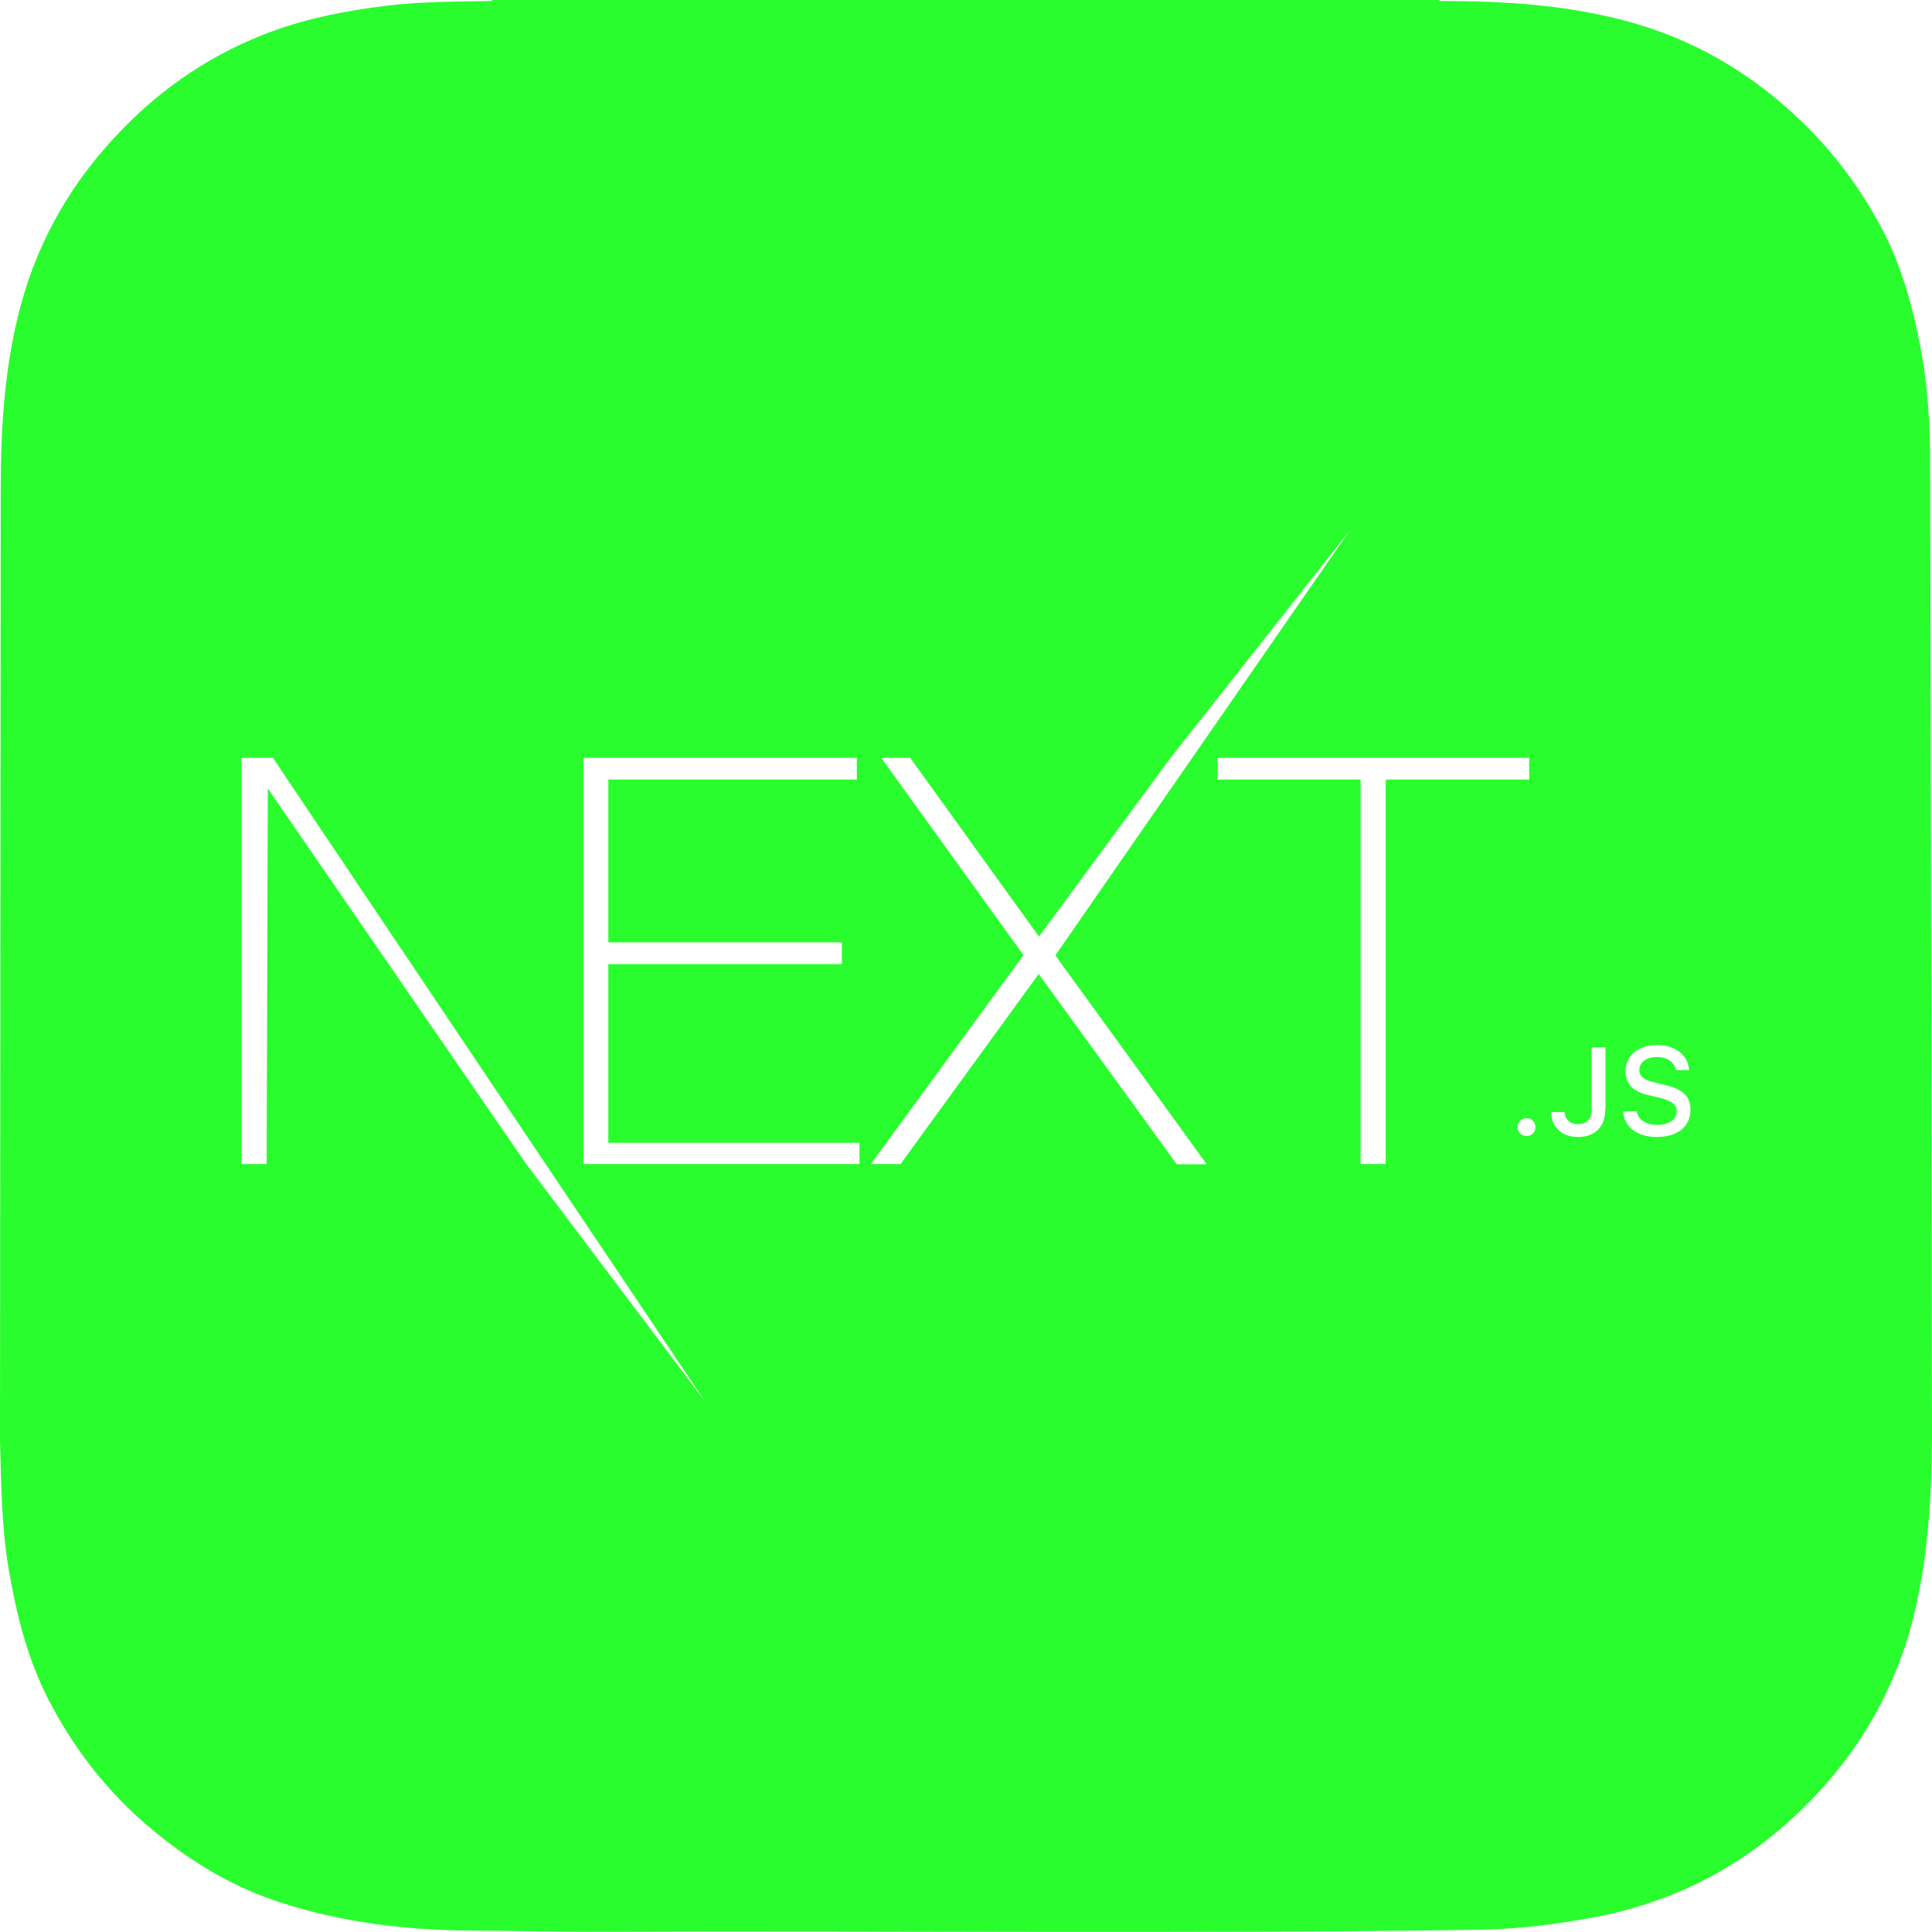
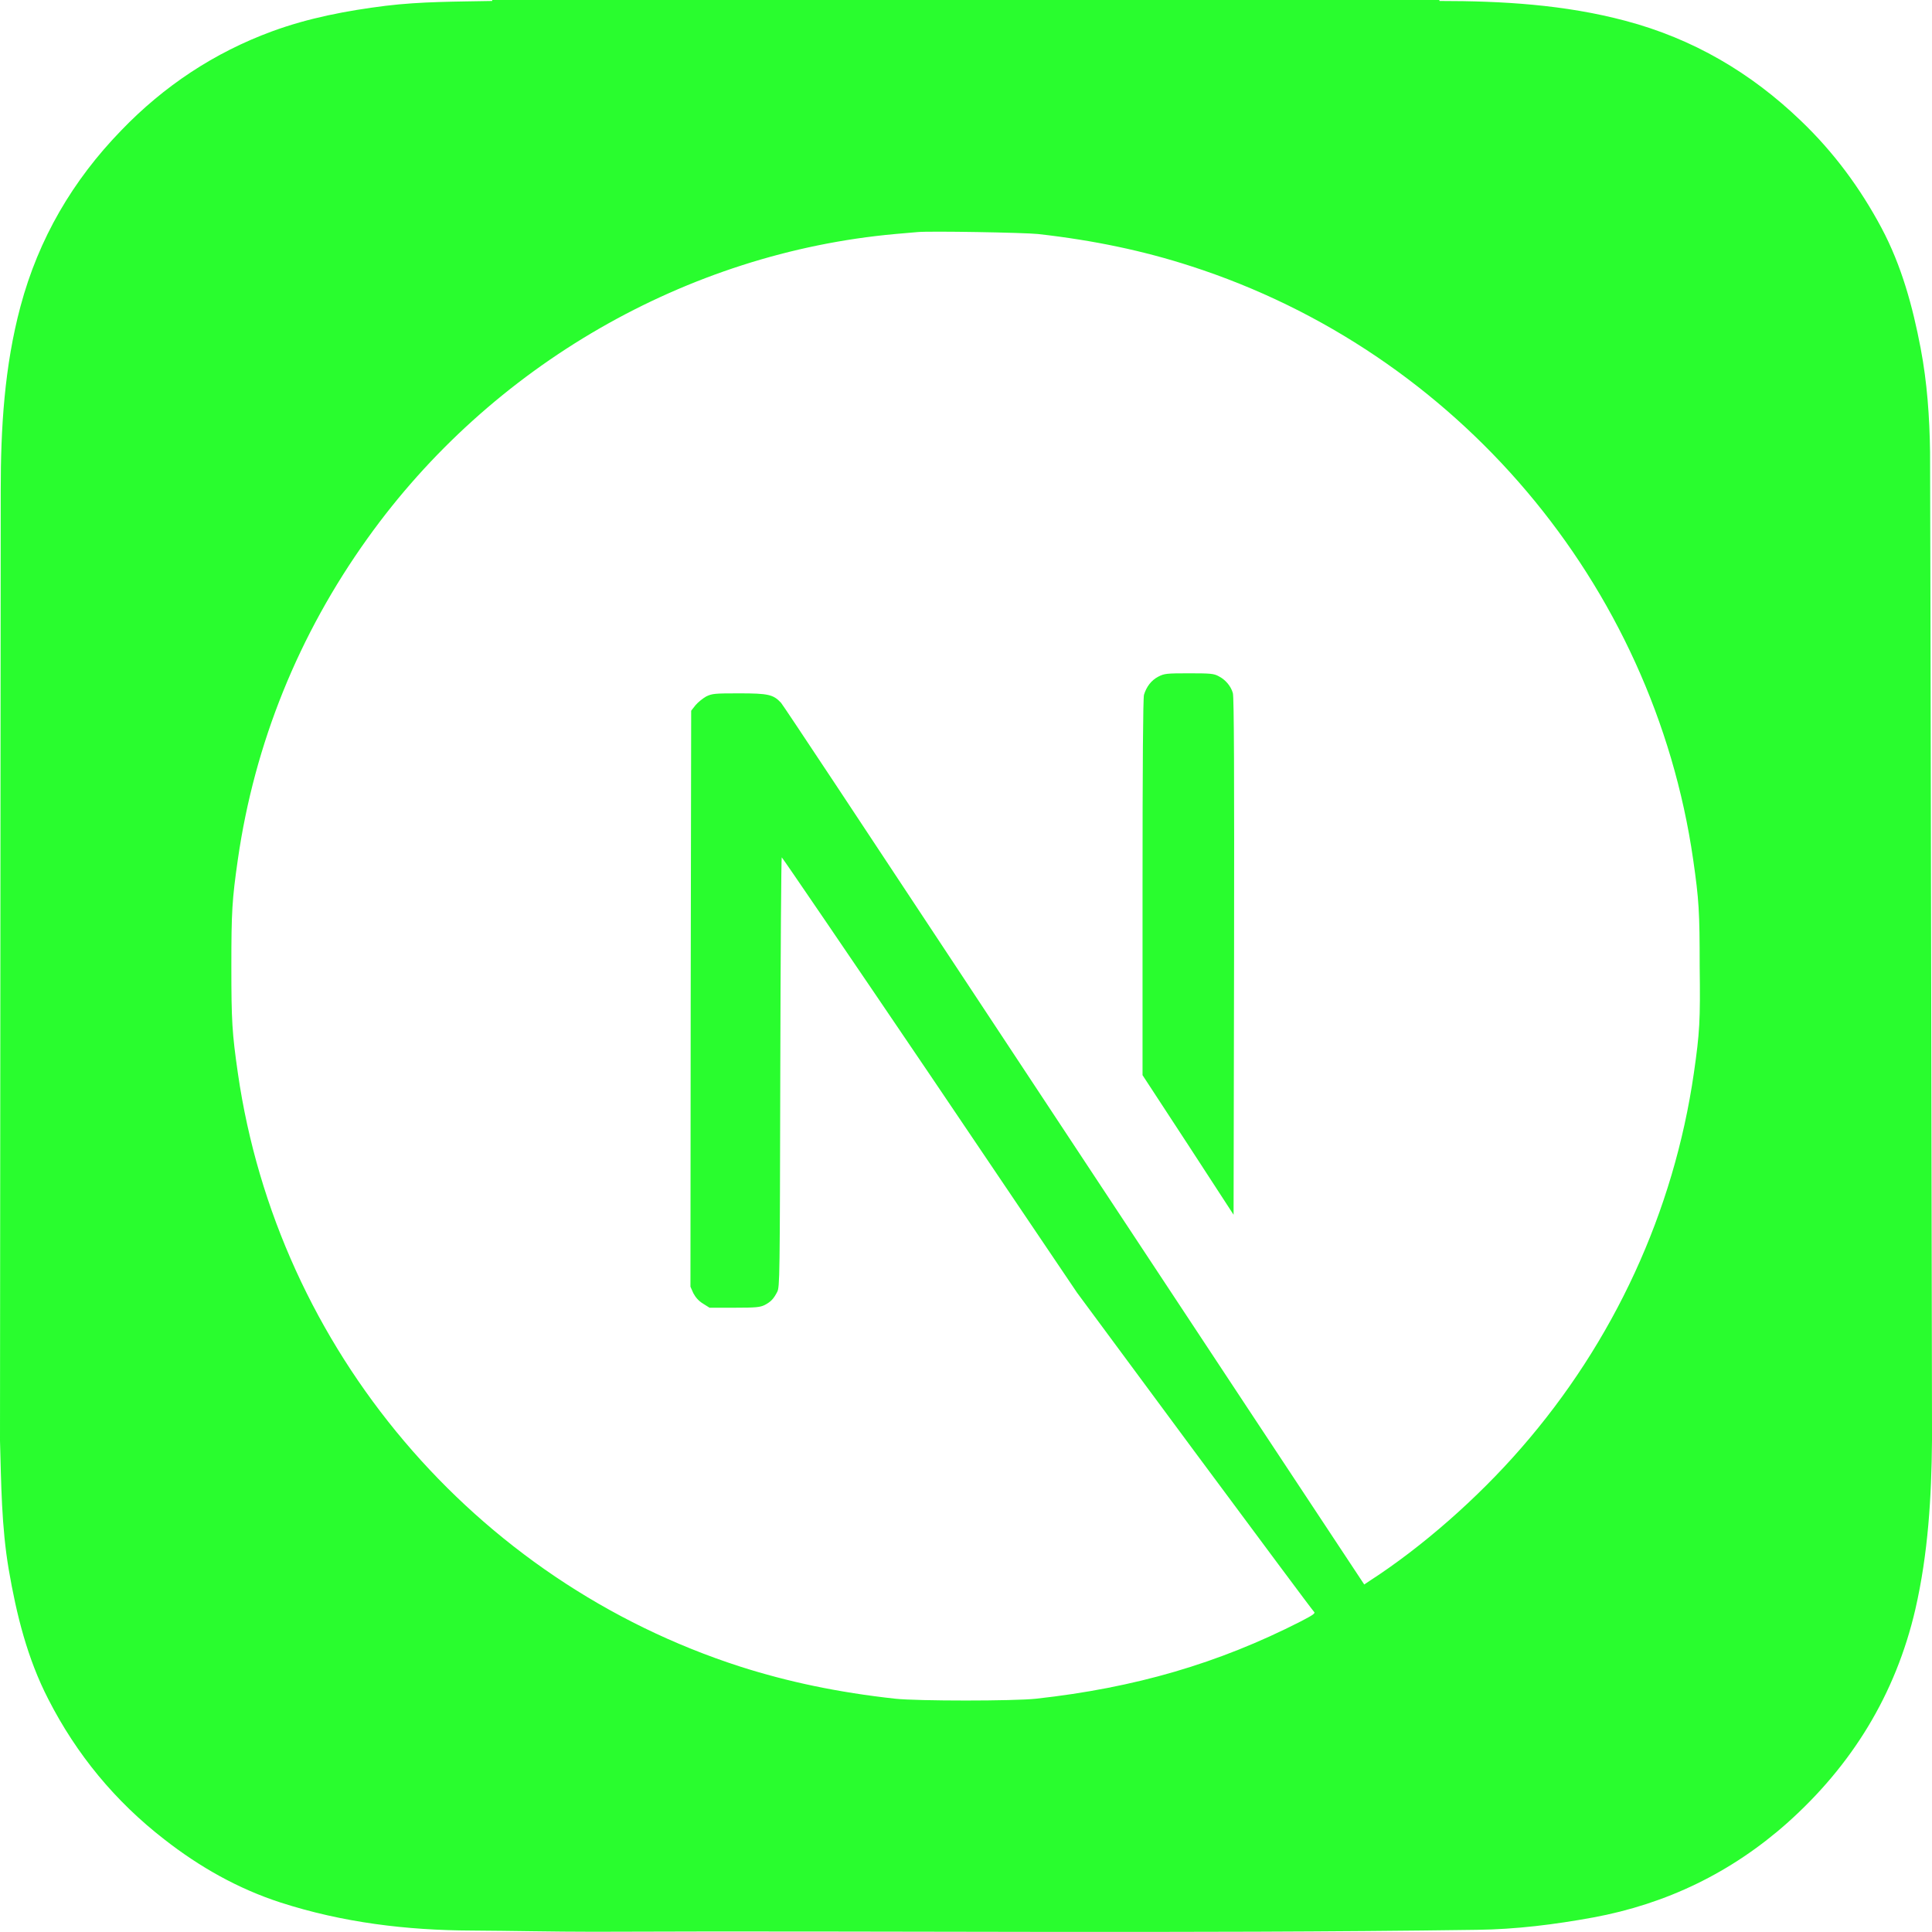
<svg xmlns="http://www.w3.org/2000/svg" version="1.1" id="Layer_1" x="0px" y="0px" viewBox="0 0 800 800" style="enable-background:new 0 0 800 800;" xml:space="preserve">
  <style type="text/css">
	.st0{fill:#29FD2E;}
</style>
-   <path class="st0" d="M799.2,187.2c-0.2-14.4-1.2-28.8-3.9-43c-3.3-17.3-7.9-34.2-16.2-49.8C770.3,77.9,759.3,63,745.7,50  C725,30.1,701,16,673,8.6c-25.2-6.7-50.9-8.2-76.9-8.2C596,0.3,596,0.1,596,0H203.8c0,0.1,0,0.3,0,0.4c-14.7,0.3-29.4,0.2-44.1,2  c-16,2-31.9,5-47.1,10.6c-23.9,8.8-44.7,22.6-62.4,41C30.1,74.7,16,98.8,8.5,126.8c-6.7,25-8.2,50.5-8.2,76.2L0,596.5  c0.5,17.8,0.6,35.6,3.6,53.3c3.2,18.7,7.7,36.9,16.4,53.8c11.7,22.9,27.7,42.3,48.1,58.1c14.6,11.4,30.5,20.4,48.1,26.1  c25.7,8.3,52.2,11.5,79.1,11.6c16.8,0.1,33.6,0.5,50.4,0.5c122-0.5,243.9,0.9,365.9-0.8c16.2-0.2,32.1-2.2,48-5.1  c30.4-5.6,57.3-18.6,80.4-39.1c26.8-23.9,44.9-53.2,53.1-88.5c5.3-23.1,6.7-46.5,6.9-70v-4.7C800,590,799.3,192.5,799.2,187.2z   M217.9,482l-107-155.5L110.4,482H100V313.8h13l178.8,266.3L217.9,482z M355.9,482H241.6V313.8h113.2v9H251.9v67.4h96.7v9h-96.7v74  h104V482z M487.2,482l-57.1-78.7L372.9,482h-12.3l63.2-86.5l-58.9-81.7h12l53.3,74l54.5-74l74.1-94L437,395.6l62.7,86.5H487.2z   M573.8,322.8V482h-10.4V322.8h-59.2v-9h129v9H573.8z M632.1,470.4c-2.1,0-3.7-1.6-3.7-3.7s1.6-3.7,3.7-3.7c2.1,0,3.7,1.6,3.7,3.7  S634.3,470.4,632.1,470.4z M664.7,459.3c0,7.3-4.2,11.5-11.3,11.5c-6.6,0-11.1-4.1-11.1-10.3h5.6c0.1,3,2.3,5,5.5,5  c3.6,0,5.7-2.2,5.7-6.2v-25.6h5.7V459.3z M686,470.8c-8.1,0-13.5-4.1-13.9-10.6h5.6c0.5,3.4,3.9,5.6,8.7,5.6c4.5,0,7.9-2.3,7.9-5.6  c0-2.8-2.1-4.4-6.9-5.6l-4.7-1.1c-6.6-1.5-9.6-4.7-9.6-10c0-6.5,5.3-10.8,13.2-10.8c7.4,0,12.8,4.3,13.1,10.4h-5.5  c-0.5-3.3-3.5-5.4-7.7-5.4c-4.5,0-7.4,2.1-7.4,5.4c0,2.6,1.9,4.1,6.7,5.2l4,1c7.5,1.7,10.5,4.8,10.5,10.2  C700,466.5,694.6,470.8,686,470.8z" />
+   <g>
+     <path class="st0" d="M504.6,280c-2-1.1-3.5-1.2-12.3-1.2c-9.3,0-10.2,0.1-12.7,1.4c-2.9,1.5-4.9,4.2-5.9,7.5   c-0.4,1.4-0.6,29.6-0.6,79.8v77.7l18.9,28.9l18.8,28.9l0.2-106.9c0.1-74.5,0-107.5-0.5-109.1C509.7,284.1,507.4,281.4,504.6,280z" />
+     <path class="st0" d="M799.2,187.2c-0.2-14.4-1.2-28.8-3.9-43c-3.3-17.3-7.9-34.2-16.2-49.8C770.3,77.9,759.3,63,745.7,50   C725,30.1,701,16,673,8.6c-25.2-6.7-50.9-8.2-76.9-8.2C596,0.3,596,0.1,596,0H203.8c0,0.1,0,0.3,0,0.4c-14.7,0.3-29.4,0.2-44.1,2   c-16,2-31.9,5-47.1,10.6c-23.9,8.8-44.7,22.6-62.4,41C30.1,74.7,16,98.8,8.5,126.8c-6.7,25-8.2,50.5-8.2,76.2L0,596.5   c0.5,17.8,0.6,35.6,3.6,53.3c3.2,18.7,7.7,36.9,16.4,53.8c11.7,22.9,27.7,42.3,48.1,58.1c14.6,11.4,30.5,20.4,48.1,26.1   c25.7,8.3,52.2,11.5,79.1,11.6c16.8,0.1,33.6,0.5,50.4,0.5c122-0.5,243.9,0.9,365.9-0.8c16.2-0.2,32.1-2.2,48-5.1   c30.4-5.6,57.3-18.6,80.4-39.1c26.8-23.9,44.9-53.2,53.1-88.5c5.3-23.1,6.7-46.5,6.9-70v-4.7C800,590,799.3,192.5,799.2,187.2z    M701.4,444.3c-8.3,57.4-33.1,111.3-71.6,155.4c-18.1,20.8-40.9,40.8-62.5,54.8l-2.4,1.6l-48.2-72.9   c-26.5-40.1-80.5-121.9-120-181.7S324.3,292,323.4,291c-3.2-3.4-5.2-3.9-17.3-3.9c-10.3,0-11.2,0.1-13.7,1.3   c-1.4,0.8-3.4,2.4-4.4,3.6l-1.8,2.3L286,413.6l-0.1,119.2l1.2,2.7c0.9,1.7,2.2,3.2,4,4.3l2.7,1.7h10.3c9,0,10.6-0.2,12.5-1.1   c2.5-1.3,3.7-2.5,5.2-5.4c1.1-2,1.1-5.5,1.3-91.1c0.1-48.9,0.4-89,0.6-88.9c0.2,0,27.8,40.5,61.4,90.1l60.9,90.2l48.6,65.7   c26.8,36.1,49,66,49.5,66.4c0.7,0.6-0.3,1.3-5.5,4c-34.1,17.4-68.7,27.5-109.6,32c-9.2,1-49,1-58.3,0c-23.7-2.6-44.5-7-64.2-13.3   c-110.2-35.5-191.5-131.5-208-245.7c-2.4-16.7-2.7-21.6-2.7-44.3c0-22.6,0.3-27.6,2.7-44.3c6.9-47.9,25.1-93,53.7-132.9   c51.2-71.6,132.2-118.2,218.5-126c3.7-0.3,7.9-0.7,9.2-0.8c4.9-0.5,44.2,0.2,49.9,0.8c23.2,2.6,43.9,7,63.3,13.3   c110.2,35.5,191.5,131.5,208,245.7c2.4,16.7,2.7,21.6,2.7,44.3C704.1,422.7,703.8,427.6,701.4,444.3z" />
+   </g>
</svg>
